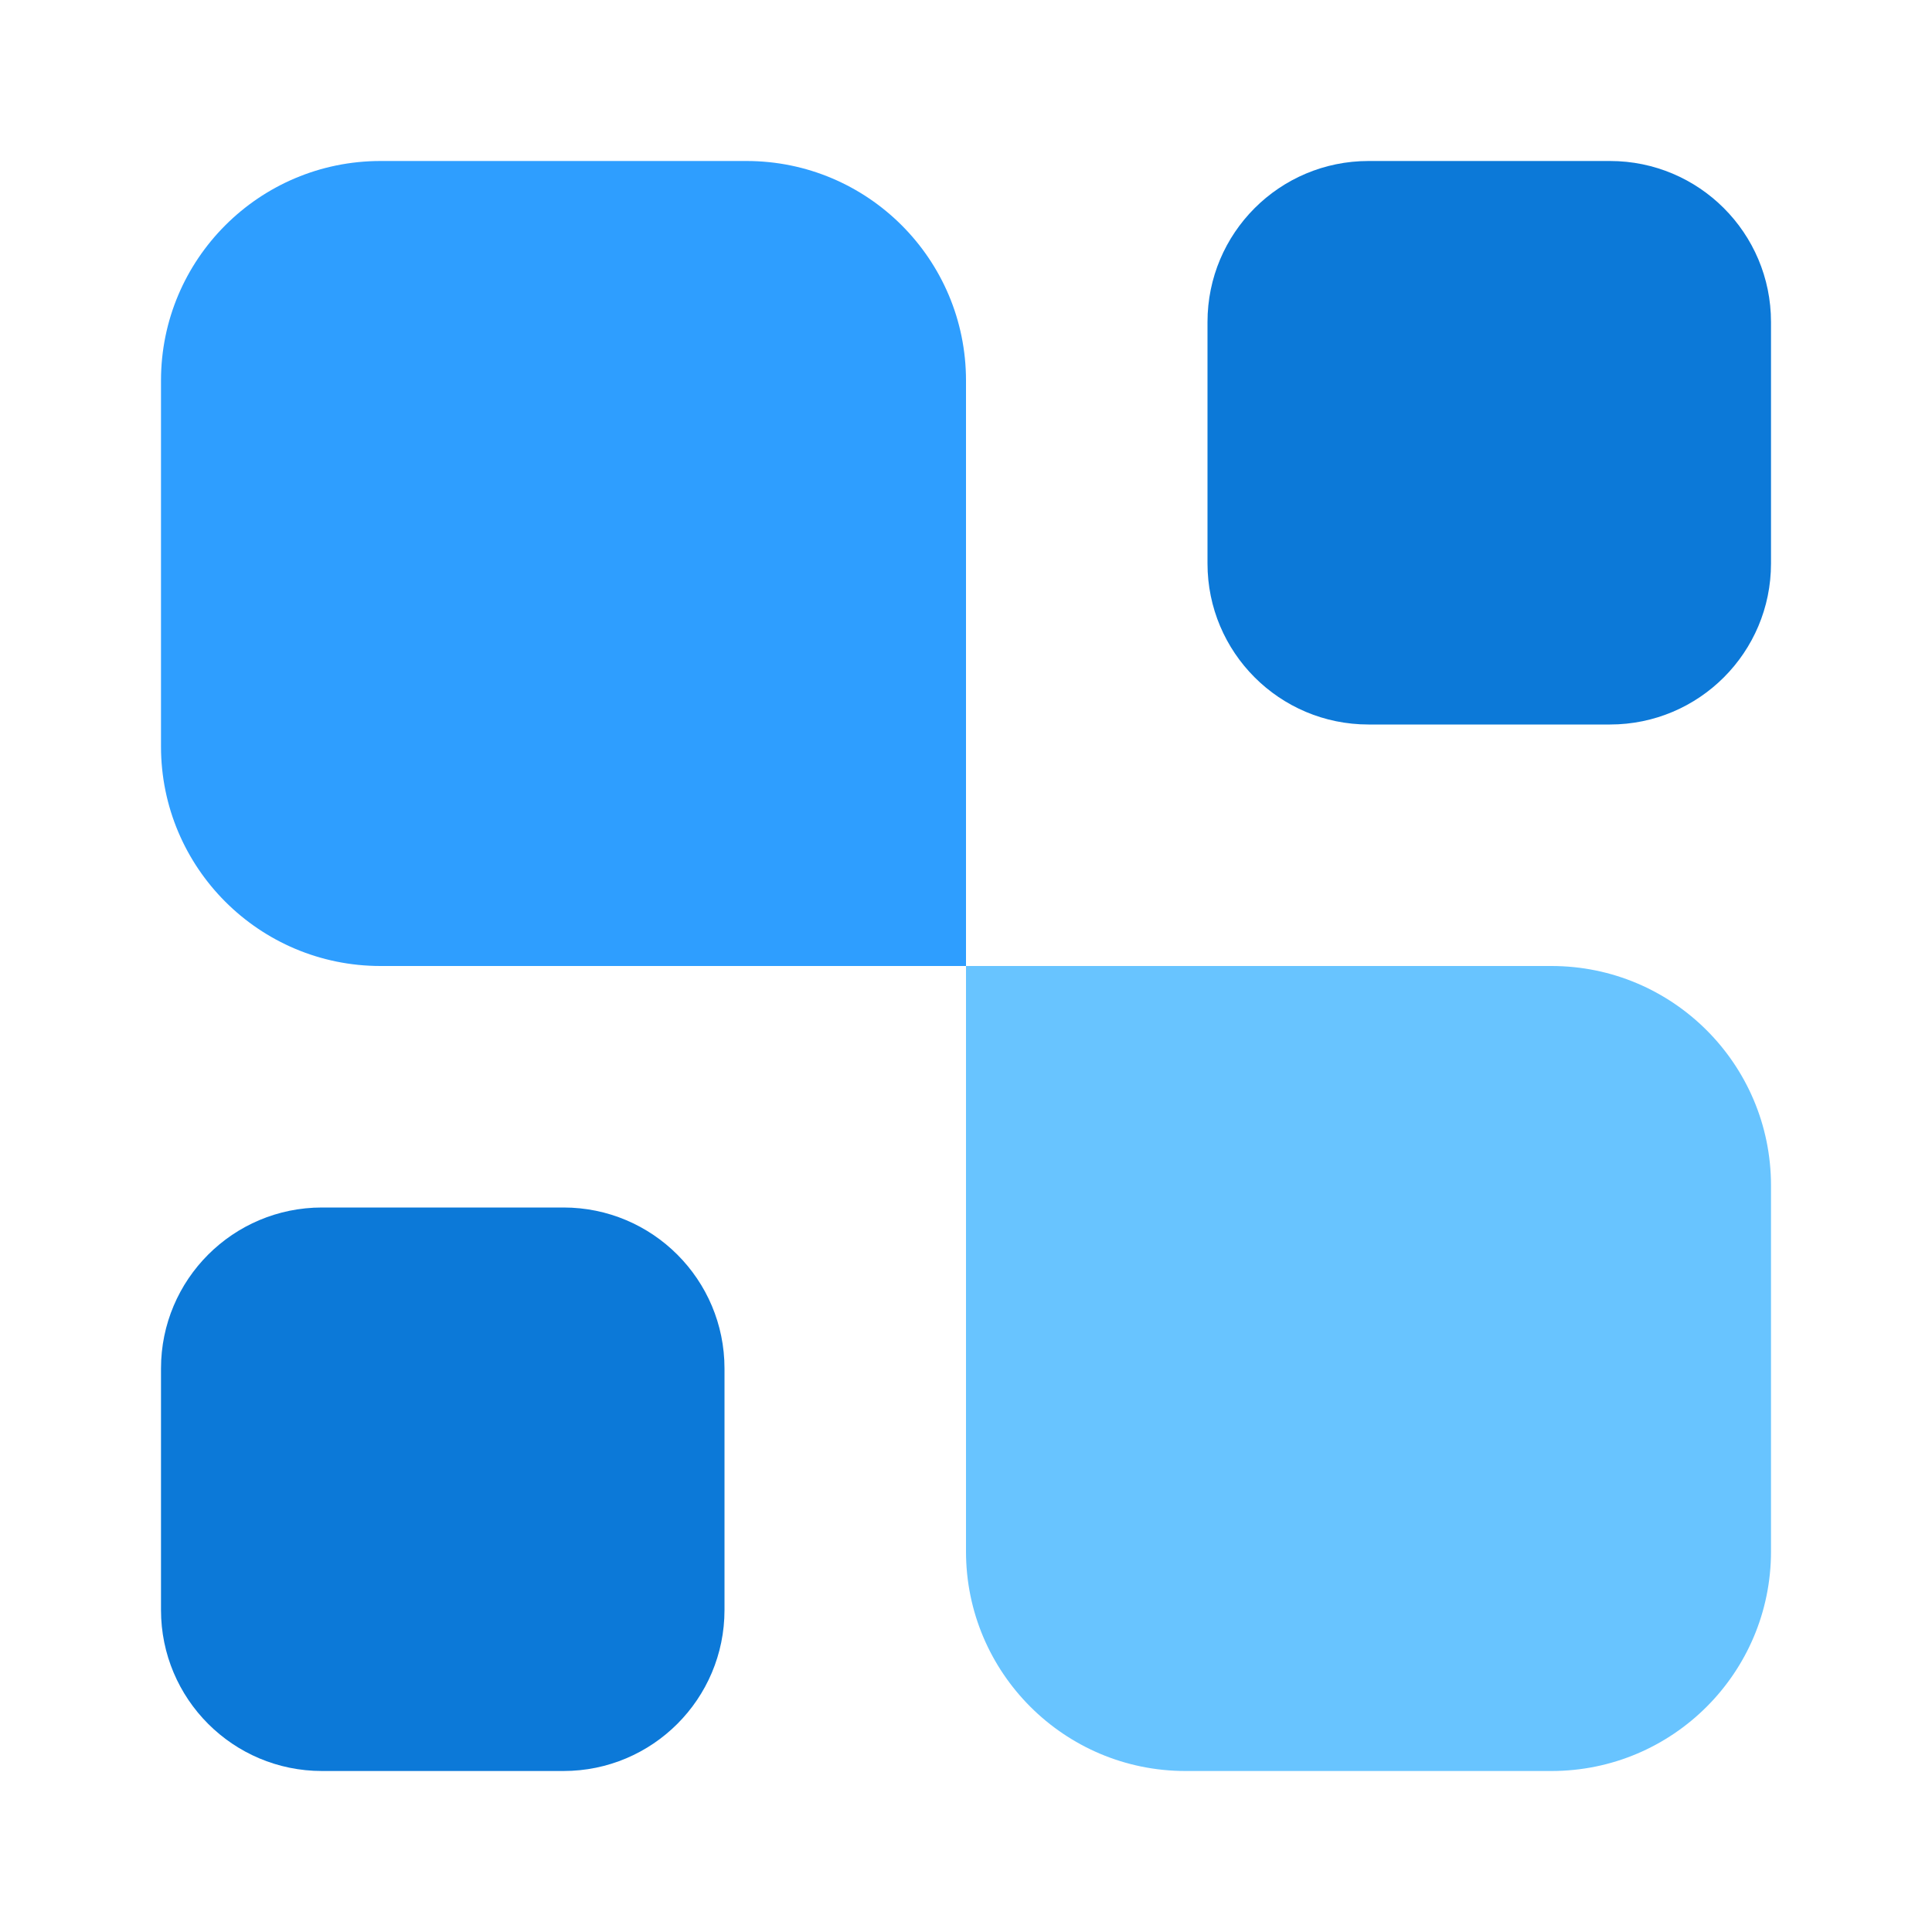
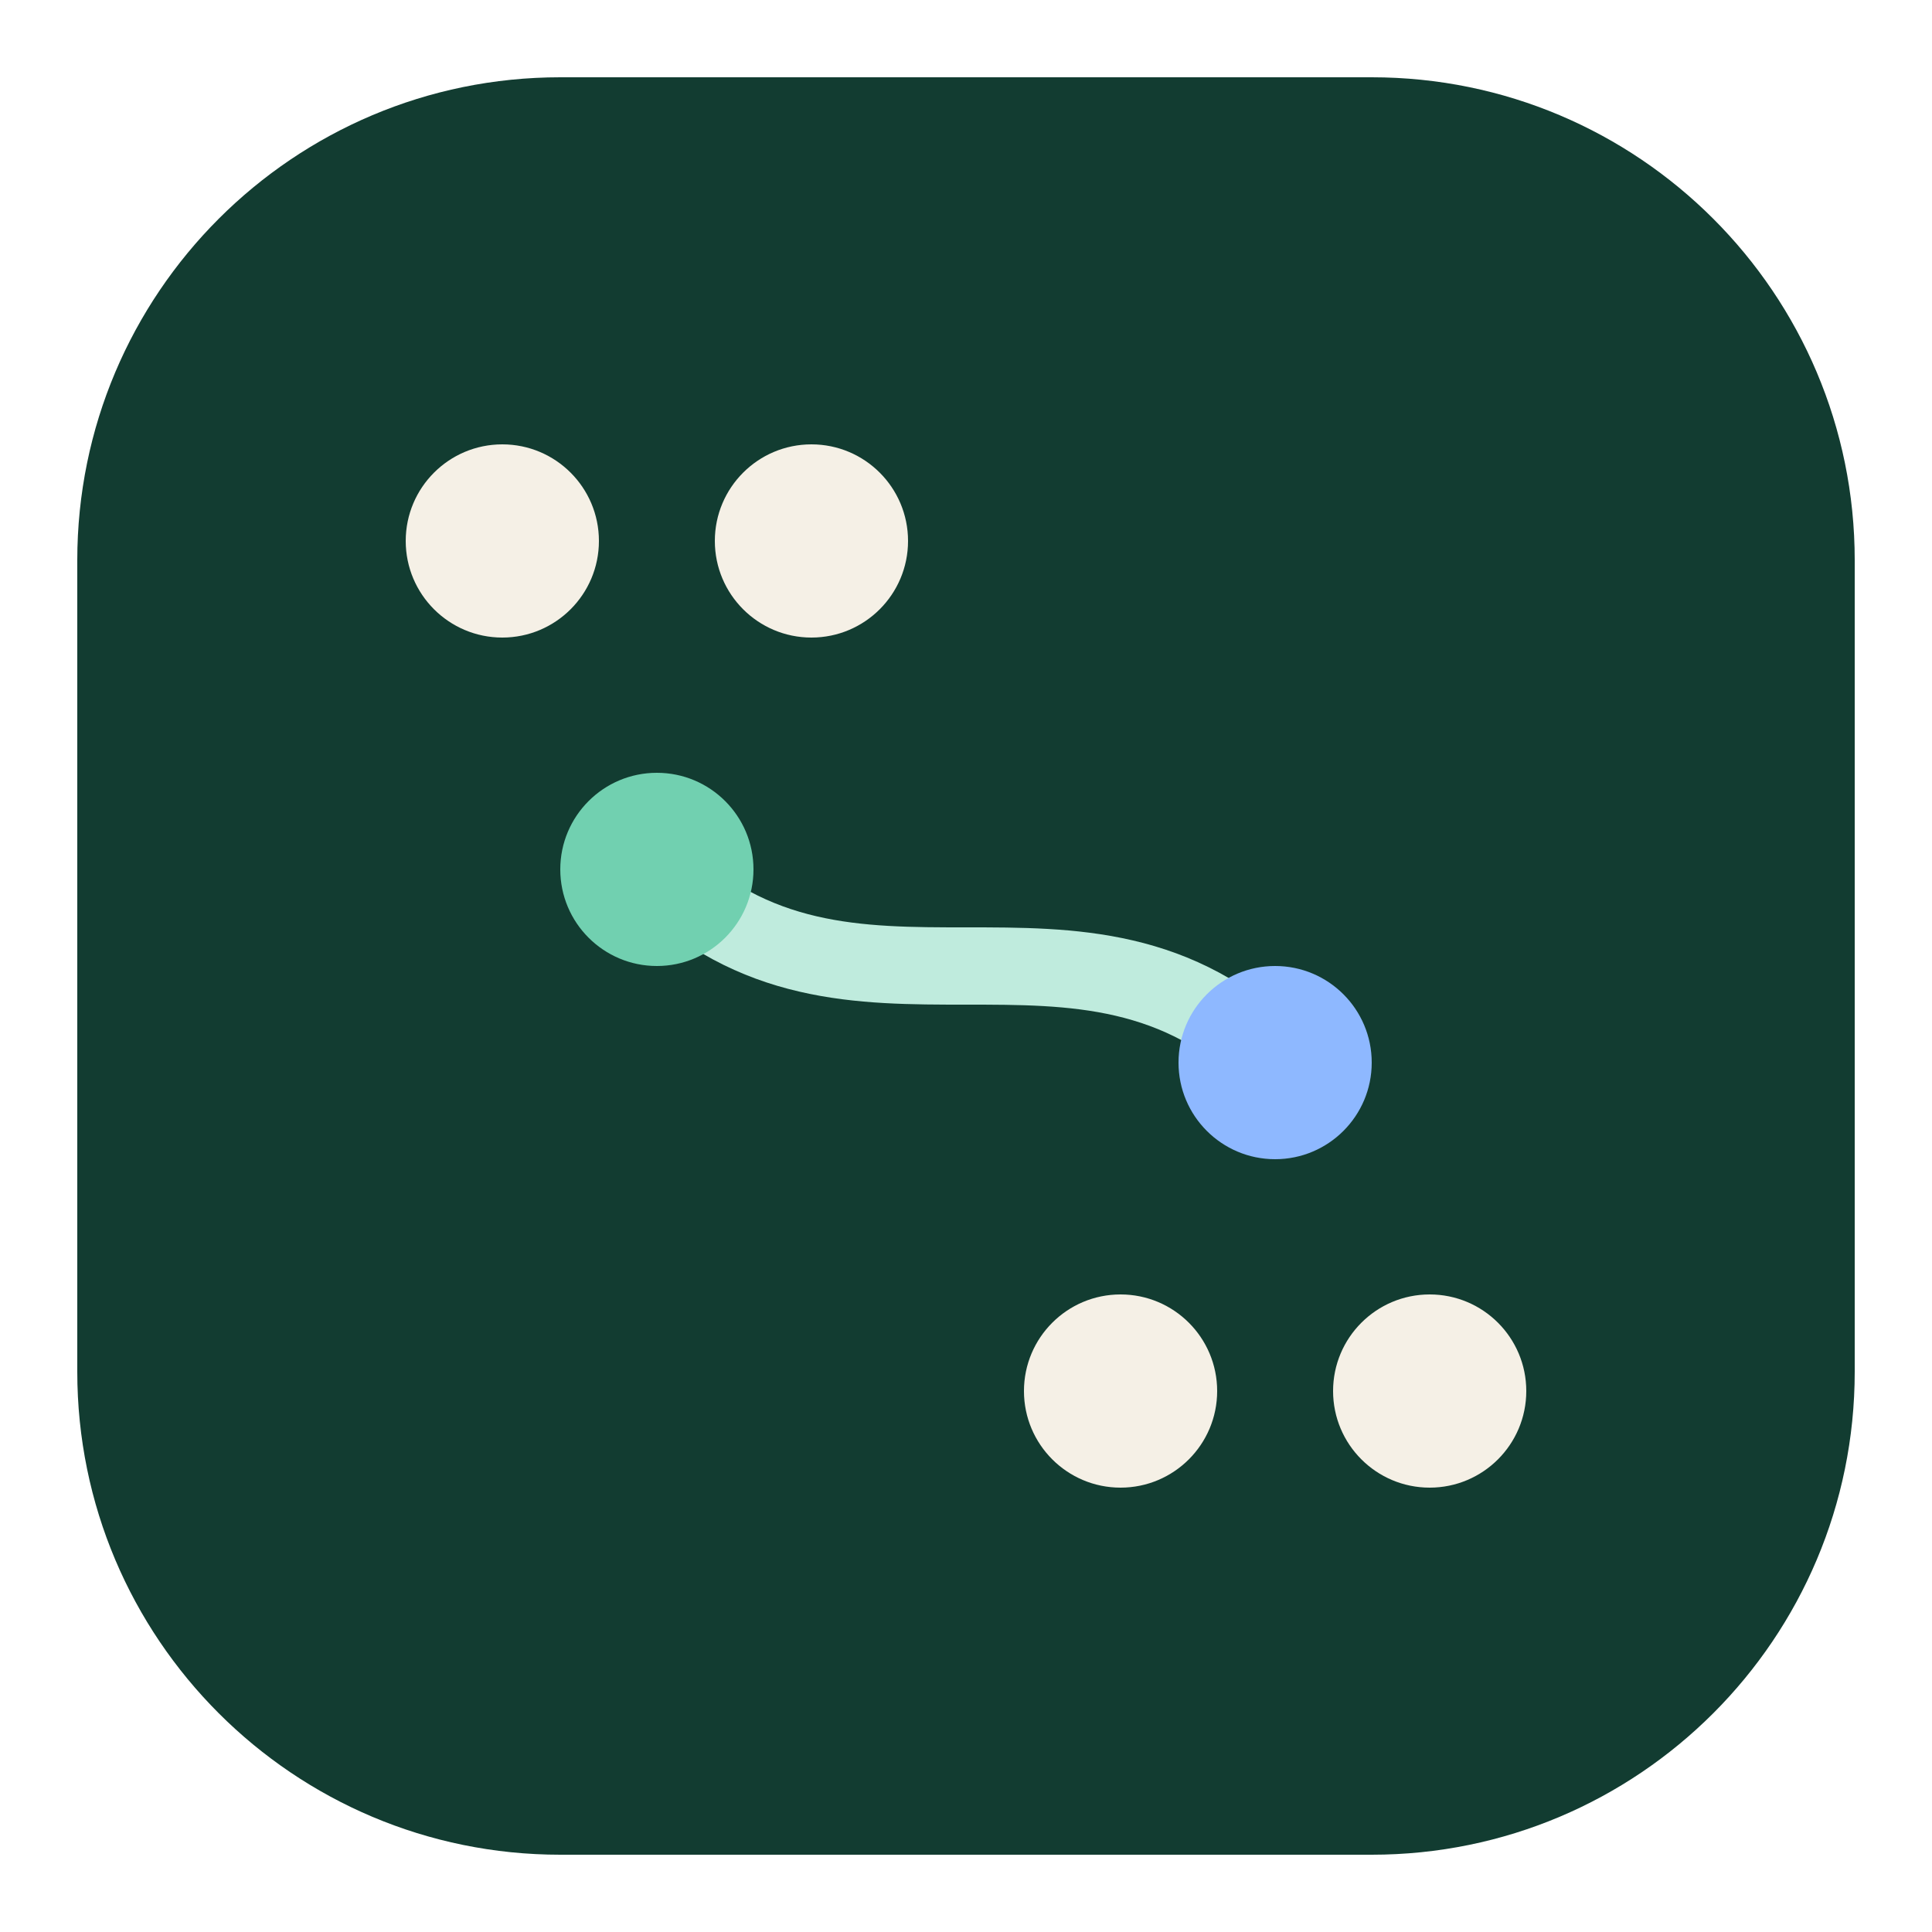
- <svg xmlns="http://www.w3.org/2000/svg" width="24" height="24" viewBox="0 0 24 24" fill="none">
-   <path d="M22 19.273C22 20.779 20.779 22 19.273 22H14.727C13.221 22 12 20.779 12 19.273V12H19.273C20.779 12 22 13.221 22 14.727V19.273Z" fill="#68C4FF" />
-   <path d="M20 2C21.105 2 22 2.895 22 4V7C22 8.105 21.105 9 20 9H17C15.895 9 15 8.105 15 7V4C15 2.895 15.895 2 17 2H20Z" fill="#0C79D8" />
-   <path d="M7 15C8.105 15 9 15.895 9 17V20C9 21.105 8.105 22 7 22H4C2.895 22 2 21.105 2 20V17C2 15.895 2.895 15 4 15H7Z" fill="#0C79D8" />
-   <path d="M12 12H4.727C3.221 12 2 10.779 2 9.273V4.727C2 3.221 3.221 2 4.727 2H9.273C10.779 2 12 3.221 12 4.727V12Z" fill="#2E9EFF" />
+ <svg xmlns="http://www.w3.org/2000/svg" viewBox="0 0 100 100" role="img" aria-label="数蕴">
+   <rect x="4" y="4" width="92" height="92" rx="25" fill="#123C31" />
+   <path d="M34 45 C44 55 56 45 66 55" fill="none" stroke="#BFEBDD" stroke-width="4" stroke-linecap="round" />
+   <circle cx="26" cy="28" r="5" fill="#F5F0E6" />
+   <circle cx="42" cy="28" r="5" fill="#F5F0E6" />
+   <circle cx="34" cy="45" r="5" fill="#71D0B0" />
+   <circle cx="66" cy="55" r="5" fill="#8EB8FF" />
+   <circle cx="58" cy="72" r="5" fill="#F5F0E6" />
+   <circle cx="74" cy="72" r="5" fill="#F5F0E6" />
</svg>
